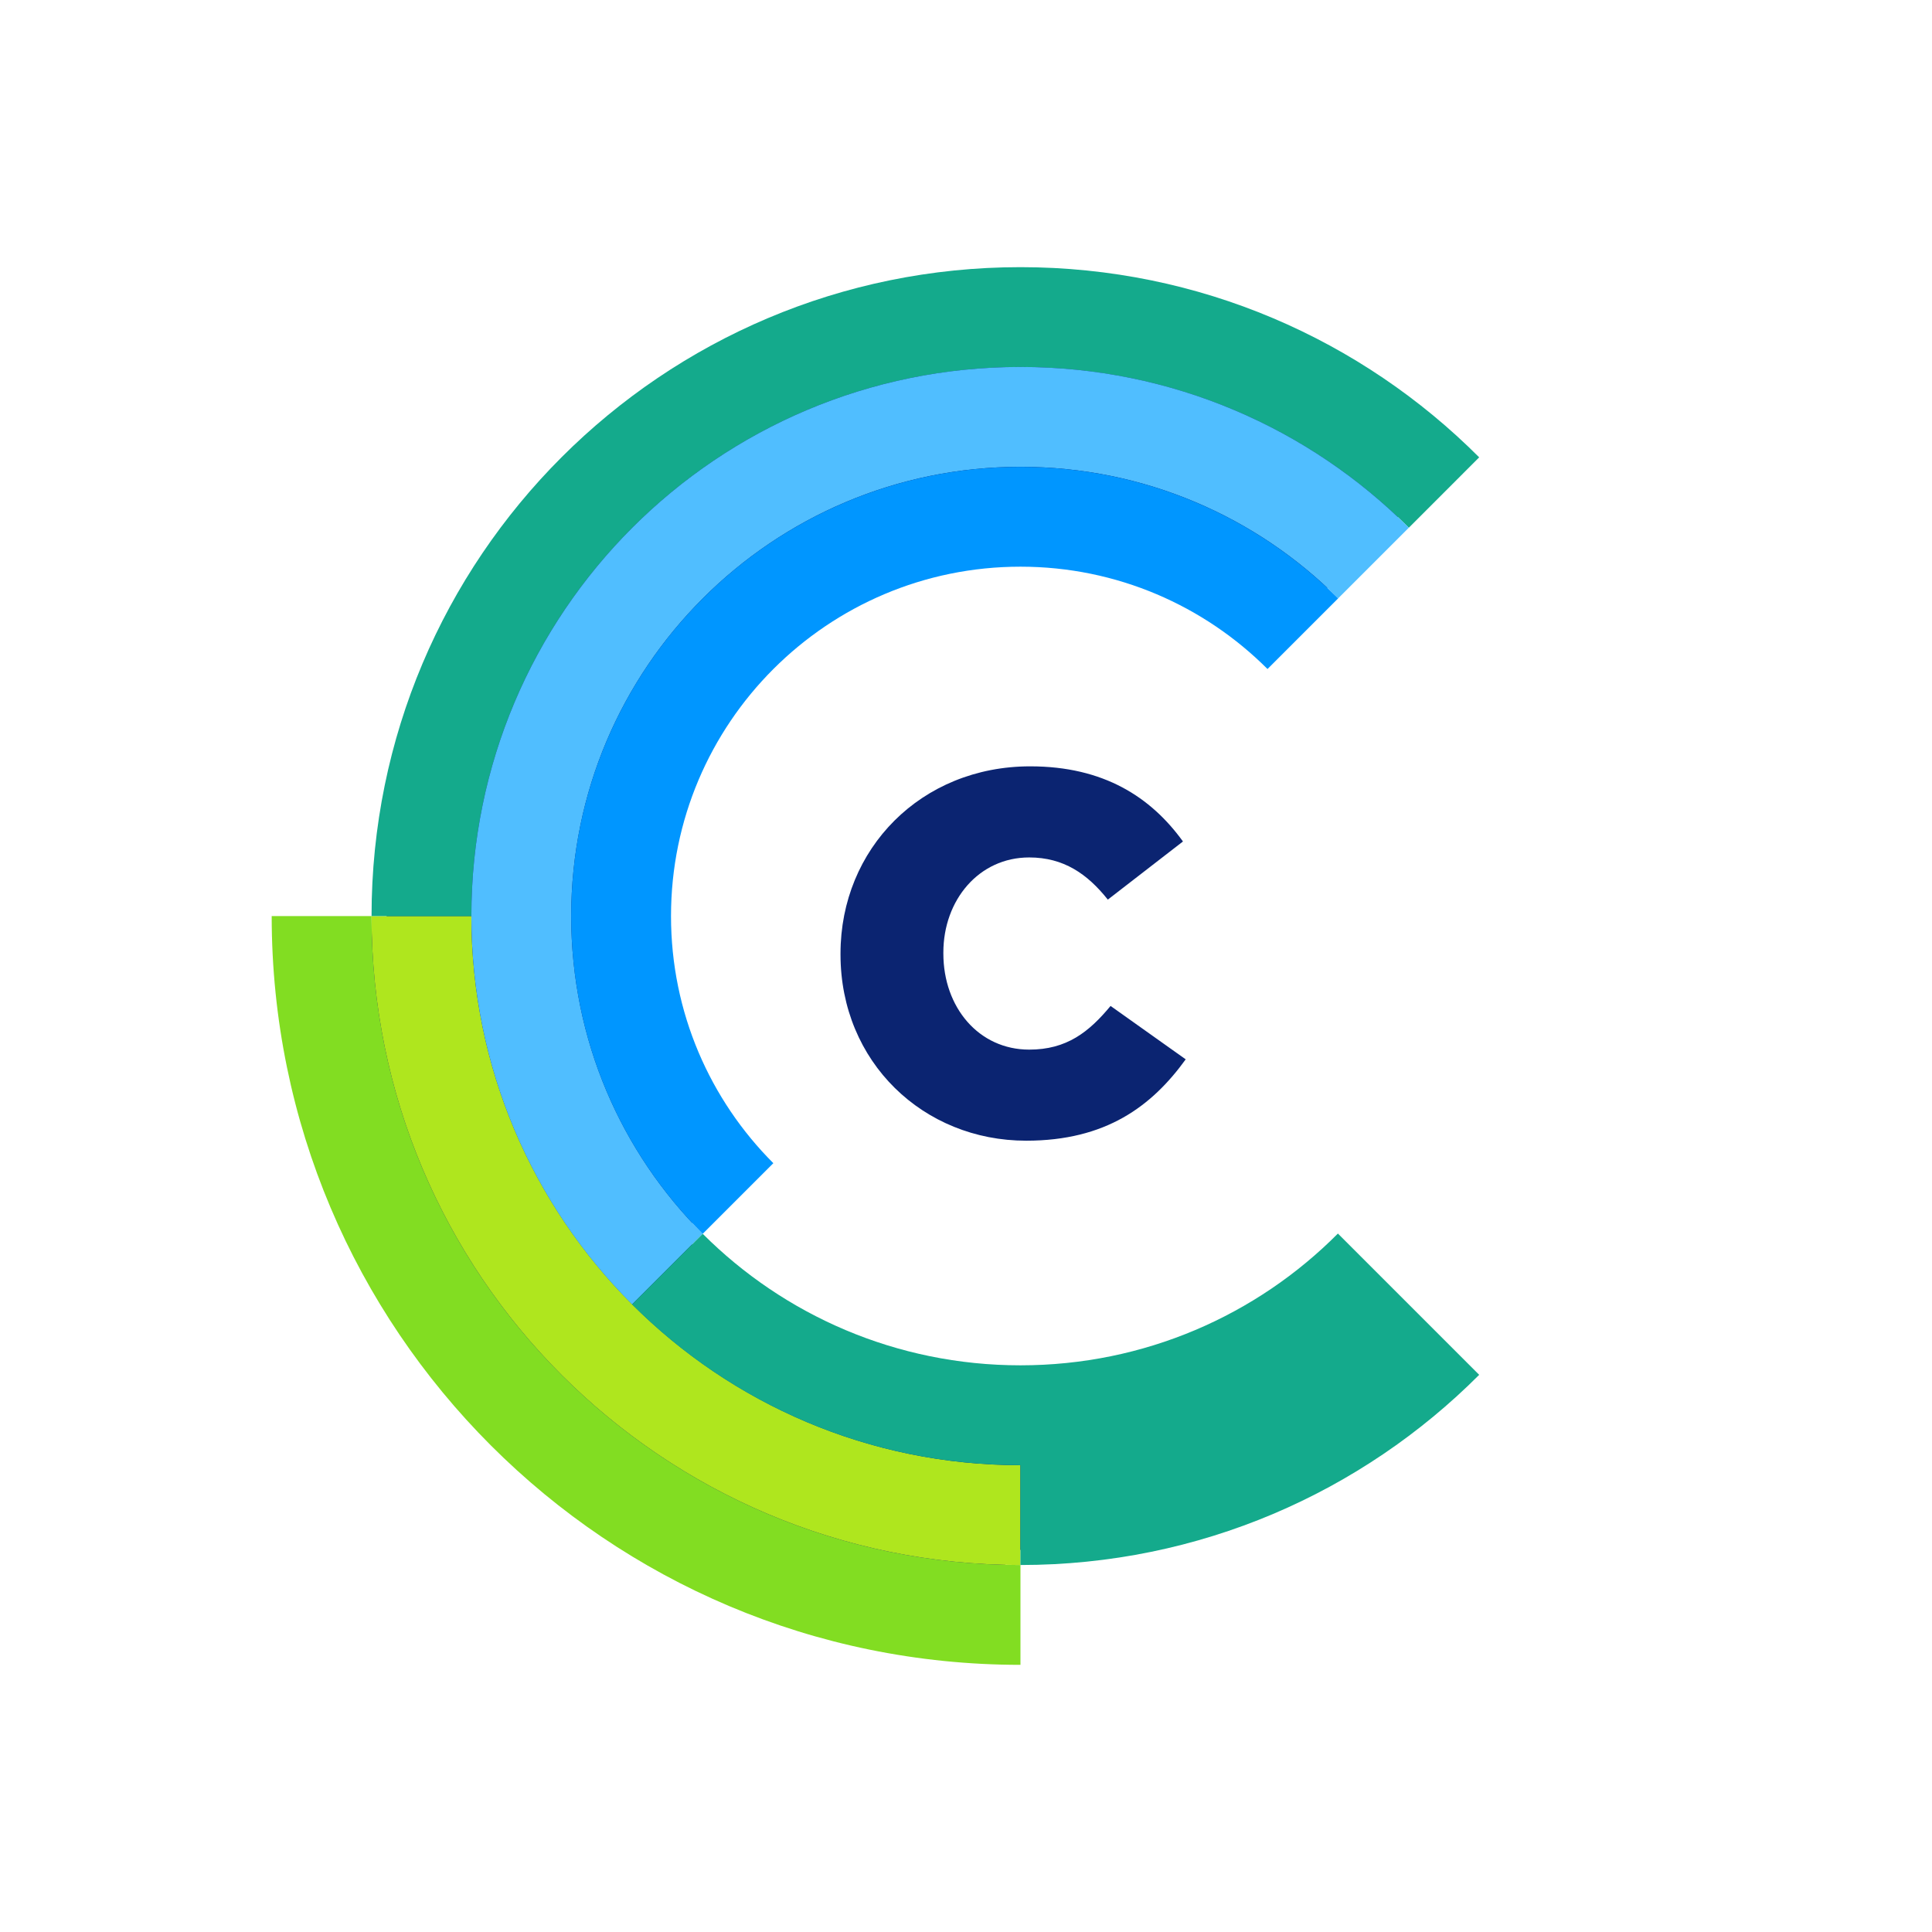
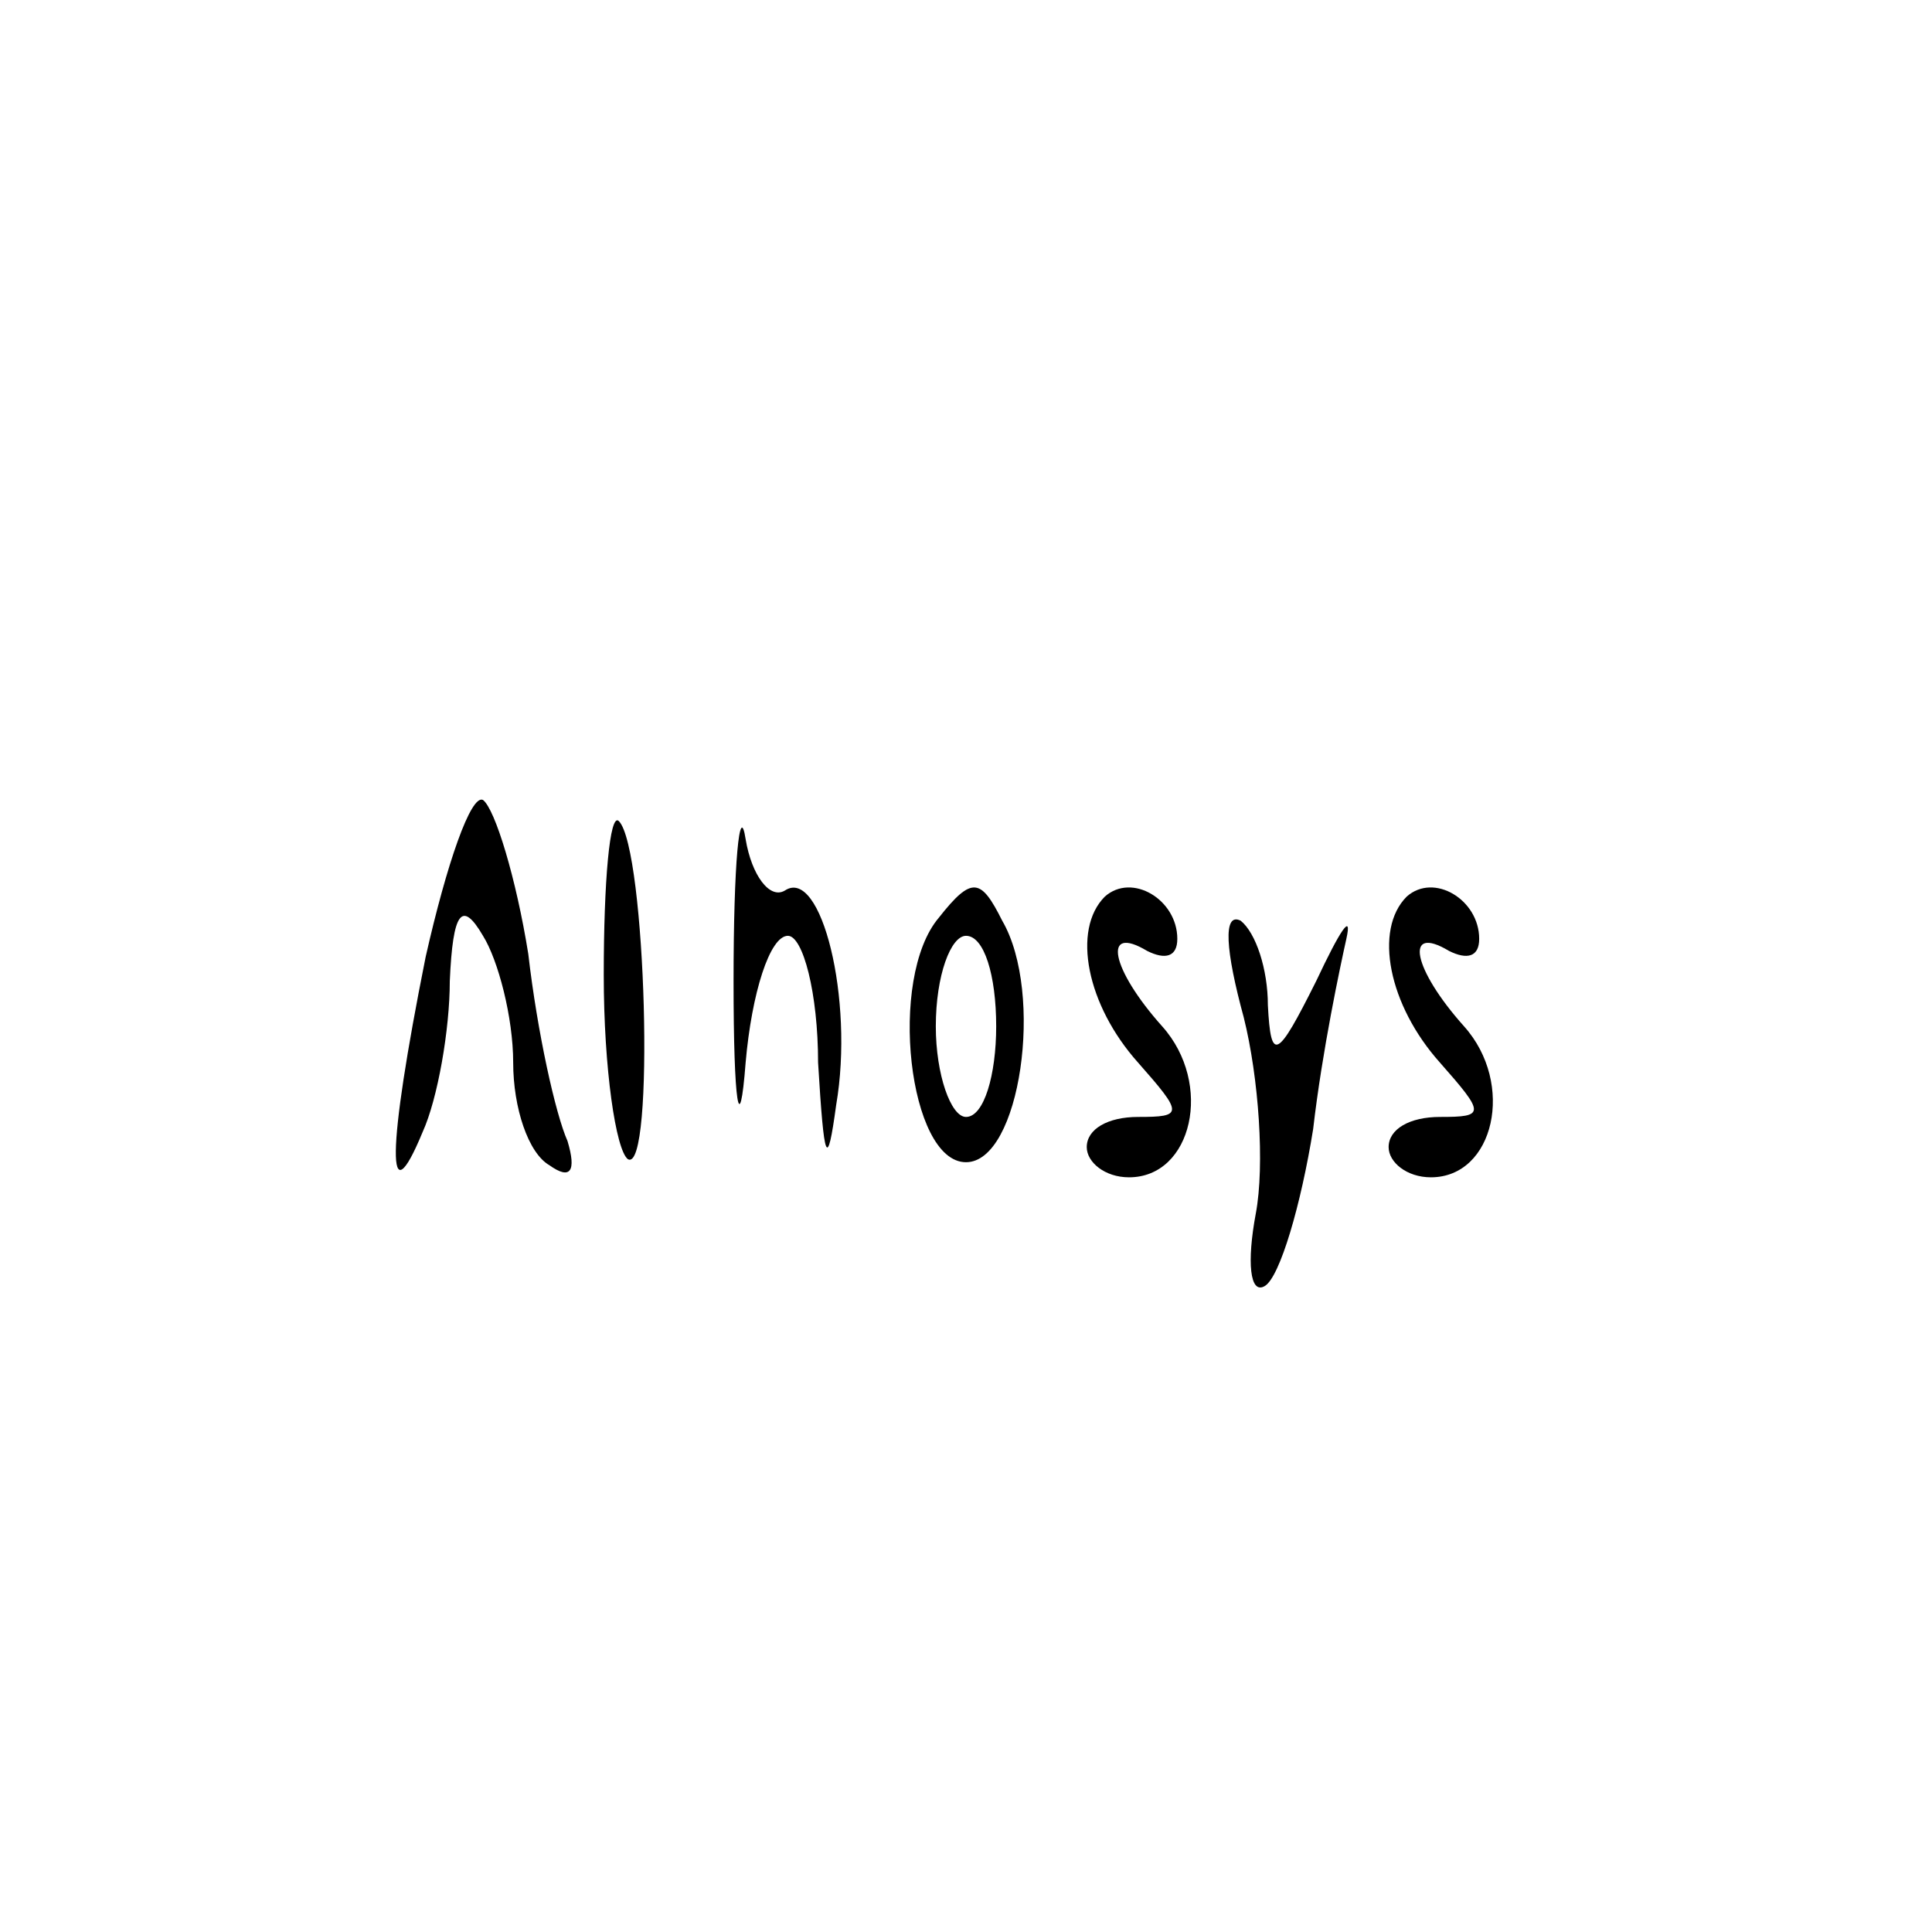
- <svg xmlns="http://www.w3.org/2000/svg" x="0px" y="0px" viewBox="0 0 64 64" enable-background="new 0 0 64 64" xml:space="preserve">
-   <path d="M9.505,30.846c.264,13.005,10.793,23.536,23.799,23.799v-3.303h.5c5.444,0,10.568-2.058,14.485-5.804l-3.974-3.974c-2.85,2.688-6.562,4.163-10.512,4.163-4.111,0-7.974-1.6-10.878-4.504l-.354-.354,2.347-2.347c-2.061-2.235-3.19-5.12-3.19-8.178,0-6.658,5.417-12.075,12.075-12.075,3.059,0,5.943,1.129,8.179,3.189l6.307-6.307c-3.917-3.747-9.041-5.804-14.485-5.804-11.578,0-20.997,9.419-20.997,20.997v.5h-3.302Z" fill="#0b2471" />
-   <g>
-     <path fill="#82DD22" d="M33.804,51.843c-11.873,0-21.496-9.624-21.496-21.496H9   C9,44.046,20.104,55.15,33.804,55.15V51.843z" />
-     <path fill="#AFE61E" d="M33.804,48.536c-10.045,0-18.189-8.144-18.189-18.189h-3.307   c0,11.873,9.624,21.496,21.496,21.496V48.536z" />
-     <path fill="#14AA8C" d="M49,15.15c-3.886-3.894-9.26-6.3-15.196-6.3   c-11.873,0-21.496,9.624-21.496,21.496h3.307c0-10.045,8.144-18.189,18.189-18.189   c5.027,0,9.574,2.034,12.865,5.325L49,15.15z" />
-     <path fill="#50BEFF" d="M23.279,40.871c-2.695-2.695-4.357-6.416-4.357-10.525   c0-8.218,6.664-14.882,14.882-14.882c4.109,0,7.83,1.662,10.525,4.357l2.34-2.34   c-3.291-3.291-7.838-5.325-12.865-5.325c-10.045,0-18.189,8.144-18.189,18.189   c0,5.027,2.034,9.574,5.325,12.865L23.279,40.871z" />
-     <path fill="#0096FF" d="M25.618,38.532c-2.092-2.092-3.39-4.986-3.39-8.185   c0-6.391,5.184-11.575,11.575-11.575c3.2,0,6.093,1.298,8.185,3.39l2.34-2.34   c-2.695-2.695-6.416-4.357-10.525-4.357c-8.218,0-14.882,6.664-14.882,14.882   c0,4.109,1.662,7.83,4.357,10.525L25.618,38.532z" />
-     <path fill="#14AA8C" d="M49,45.543l-2.34-2.34l0,0l-2.34-2.34c-2.687,2.704-6.408,4.365-10.517,4.365   s-7.83-1.662-10.525-4.357l-2.34,2.34c3.291,3.291,7.838,5.325,12.865,5.325v3.307   C39.74,51.843,45.114,49.437,49,45.543z" />
+ <svg xmlns="http://www.w3.org/2000/svg" version="1.0" width="64pt" height="64pt" viewBox="0 0 64 64" preserveAspectRatio="xMidYMid meet">
+   <g transform="translate(0,64) scale(0.1,-0.1)" fill="#000000" stroke="none">
+     <path d="M141 323 c-13 -65 -13 -87 -1 -58 5 11 9 34 9 50 1 23 4 27 11 15 5 -8 10 -27 10 -42 0 -15 5 -30 12 -34 7 -5 9 -2 6 8 -4 9 -10 36 -13 62 -4 25 -11 48 -15 51 -4 2 -12 -21 -19 -52z" />
+     <path d="M243 315 c0 -41 2 -53 4 -27 2 23 8 42 14 42 5 0 10 -19 10 -42 2 -33 3 -36 6 -14 6 35 -5 79 -17 71 -5 -3 -11 5 -13 17 -2 13 -4 -8 -4 -47z" />
+     <path d="M200 317 c0 -31 4 -58 8 -61 9 -5 6 103 -3 112 -3 3 -5 -20 -5 -51z" />
+     <path d="M311 336 c-17 -20 -10 -81 9 -81 18 0 26 56 12 80 -7 14 -10 15 -21 1z m19 -36 c0 -16 -4 -30 -10 -30 -5 0 -10 14 -10 30 0 17 5 30 10 30 6 0 10 -13 10 -30z" />
+     <path d="M366 343 c-11 -11 -6 -36 11 -55 15 -17 15 -18 0 -18 -10 0 -17 -4 -17 -10 0 -5 6 -10 14 -10 21 0 28 31 11 50 -17 19 -20 34 -5 25 6 -3 10 -2 10 4 0 13 -15 22 -24 14z" />
+     <path d="M466 343 c-11 -11 -6 -36 11 -55 15 -17 15 -18 0 -18 -10 0 -17 -4 -17 -10 0 -5 6 -10 14 -10 21 0 28 31 11 50 -17 19 -20 34 -5 25 6 -3 10 -2 10 4 0 13 -15 22 -24 14z" />
+     <path d="M412 303 c5 -20 7 -49 4 -65 -3 -16 -2 -27 3 -24 5 3 12 27 16 52 3 26 9 54 11 63 2 9 -2 3 -10 -14 -13 -26 -15 -27 -16 -8 0 12 -4 24 -9 28 -6 3 -5 -10 1 -32z" />
  </g>
-   <path fill="#0b2471" d="M27.843,31.62v-0.033c0-3.473,2.671-6.201,6.284-6.201  c2.439,0,4.002,1.025,5.06,2.489l-2.489,1.926c-0.678-0.852-1.463-1.397-2.604-1.397  c-1.67,0-2.844,1.414-2.844,3.15v0.033c0,1.786,1.174,3.183,2.844,3.183  c1.24,0,1.976-0.579,2.695-1.447l2.489,1.769c-1.124,1.554-2.646,2.695-5.283,2.695  C30.588,37.788,27.843,35.183,27.843,31.62z" />
</svg>
